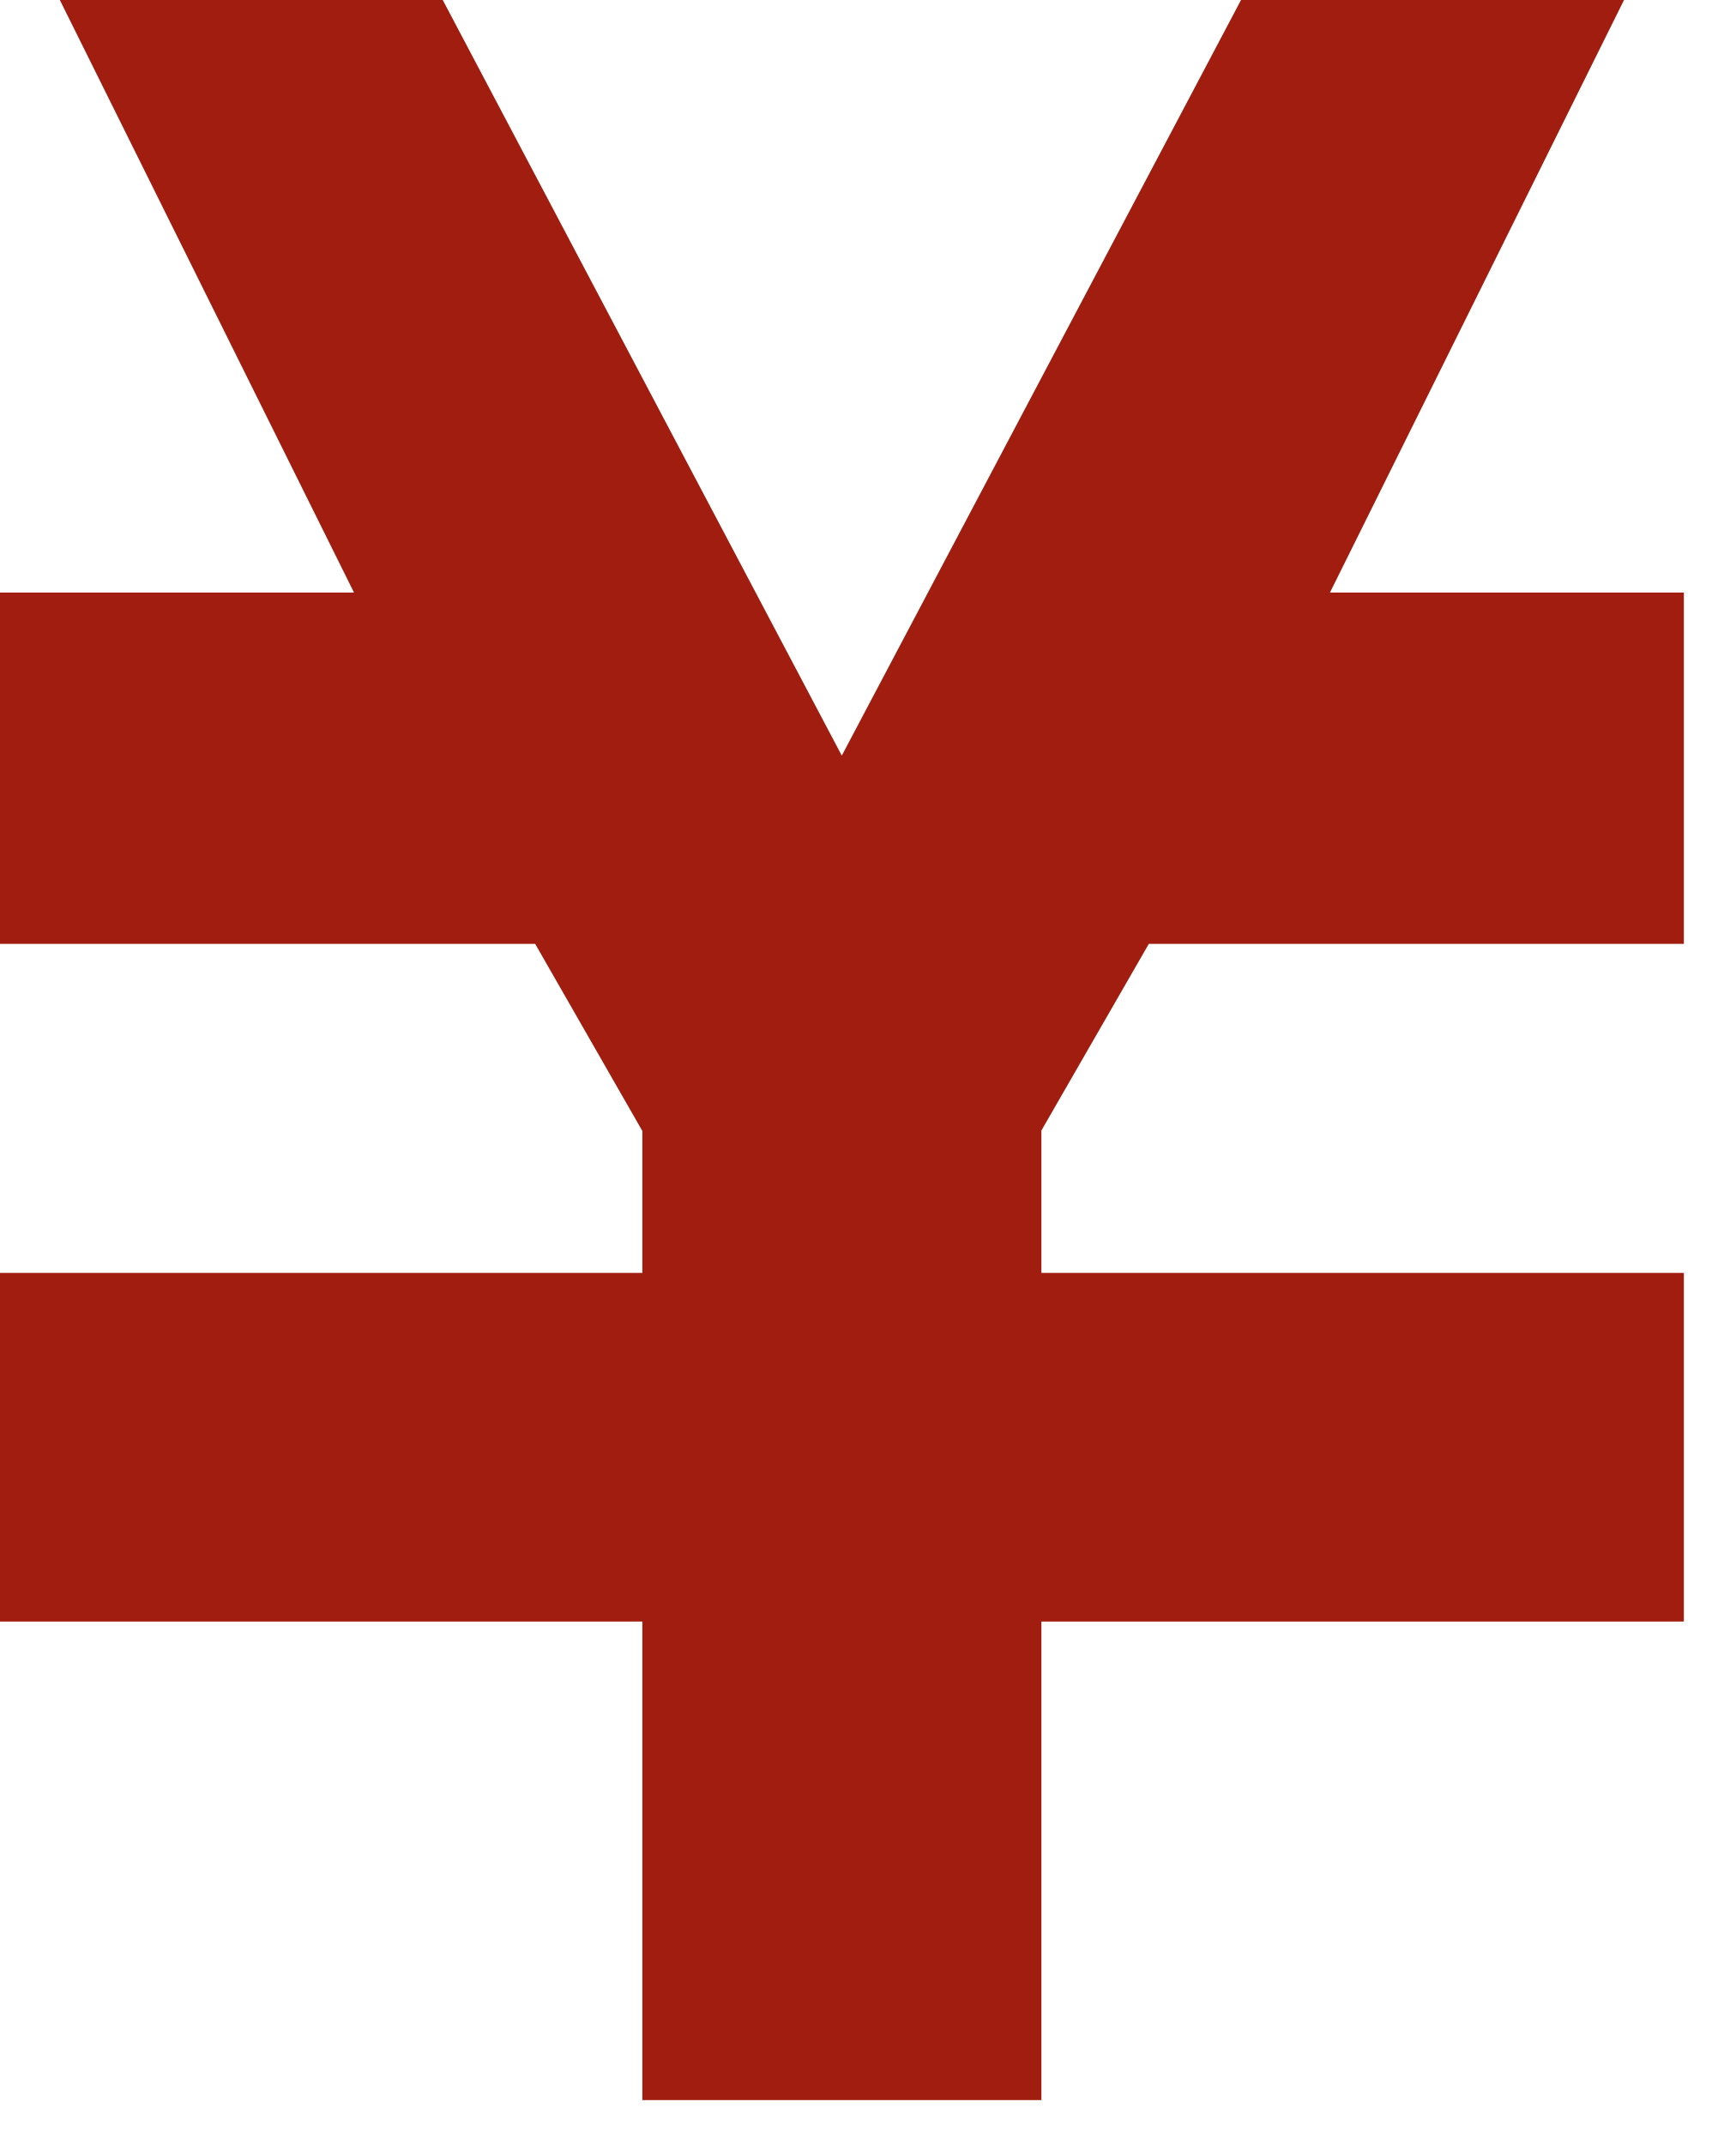
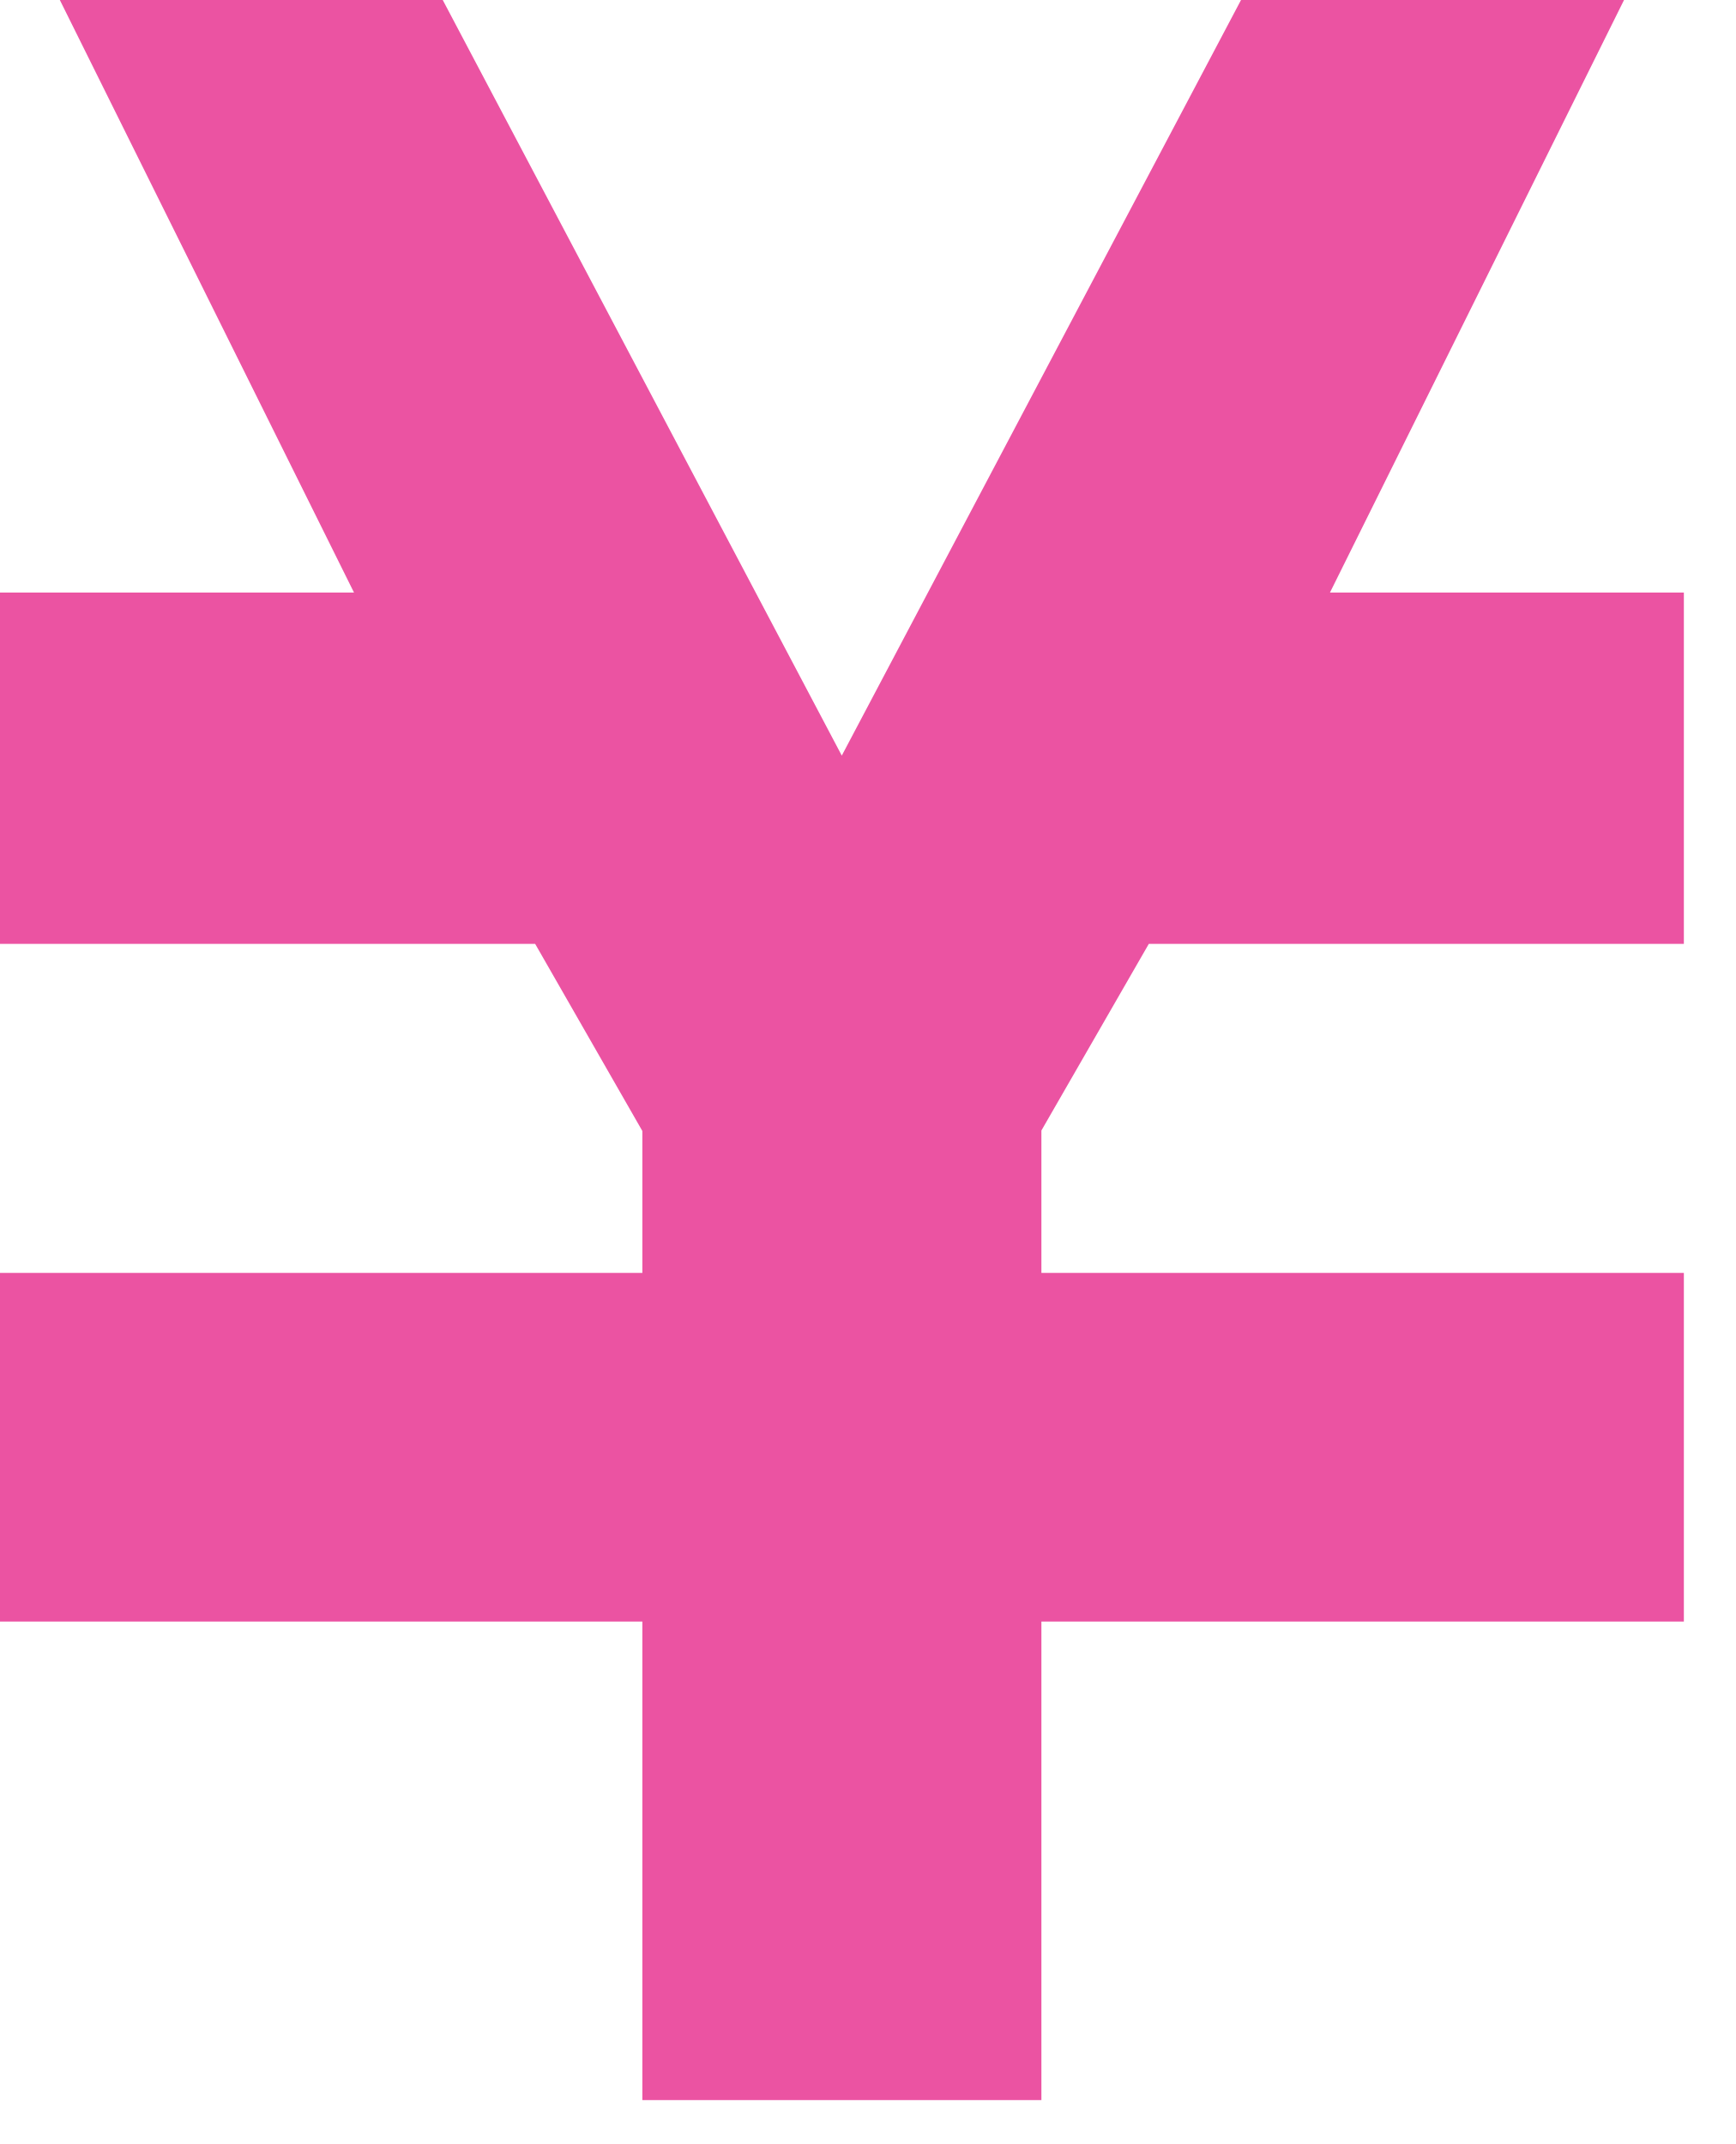
<svg xmlns="http://www.w3.org/2000/svg" width="17" height="21" viewBox="0 0 17 21" fill="none">
-   <path d="M13.025 5.804L15.905 0H15.466H12.594H12.154L8.244 7.401L4.336 0H3.897H1.026H0.586L3.467 5.804H0V6.488V8.561V9.245H5.241L6.291 11.078V12.468H0V12.476V15.421V15.883H6.291V20.57H10.199V15.883H16.491V15.421V12.476V12.468H10.199V11.073L11.251 9.245H16.491V8.561V6.488V5.804H13.025Z" fill="#A01D10" />
+   <path d="M13.025 5.804L15.905 0H15.466H12.594H12.154L8.244 7.401L4.336 0H3.897H1.026H0.586L3.467 5.804H0V6.488V8.561V9.245H5.241L6.291 11.078V12.468H0V12.476V15.421V15.883H6.291V20.57H10.199V15.883H16.491V15.421V12.476V12.468H10.199V11.073L11.251 9.245H16.491V8.561V6.488V5.804H13.025Z" fill="#EB53A2" />
</svg>
